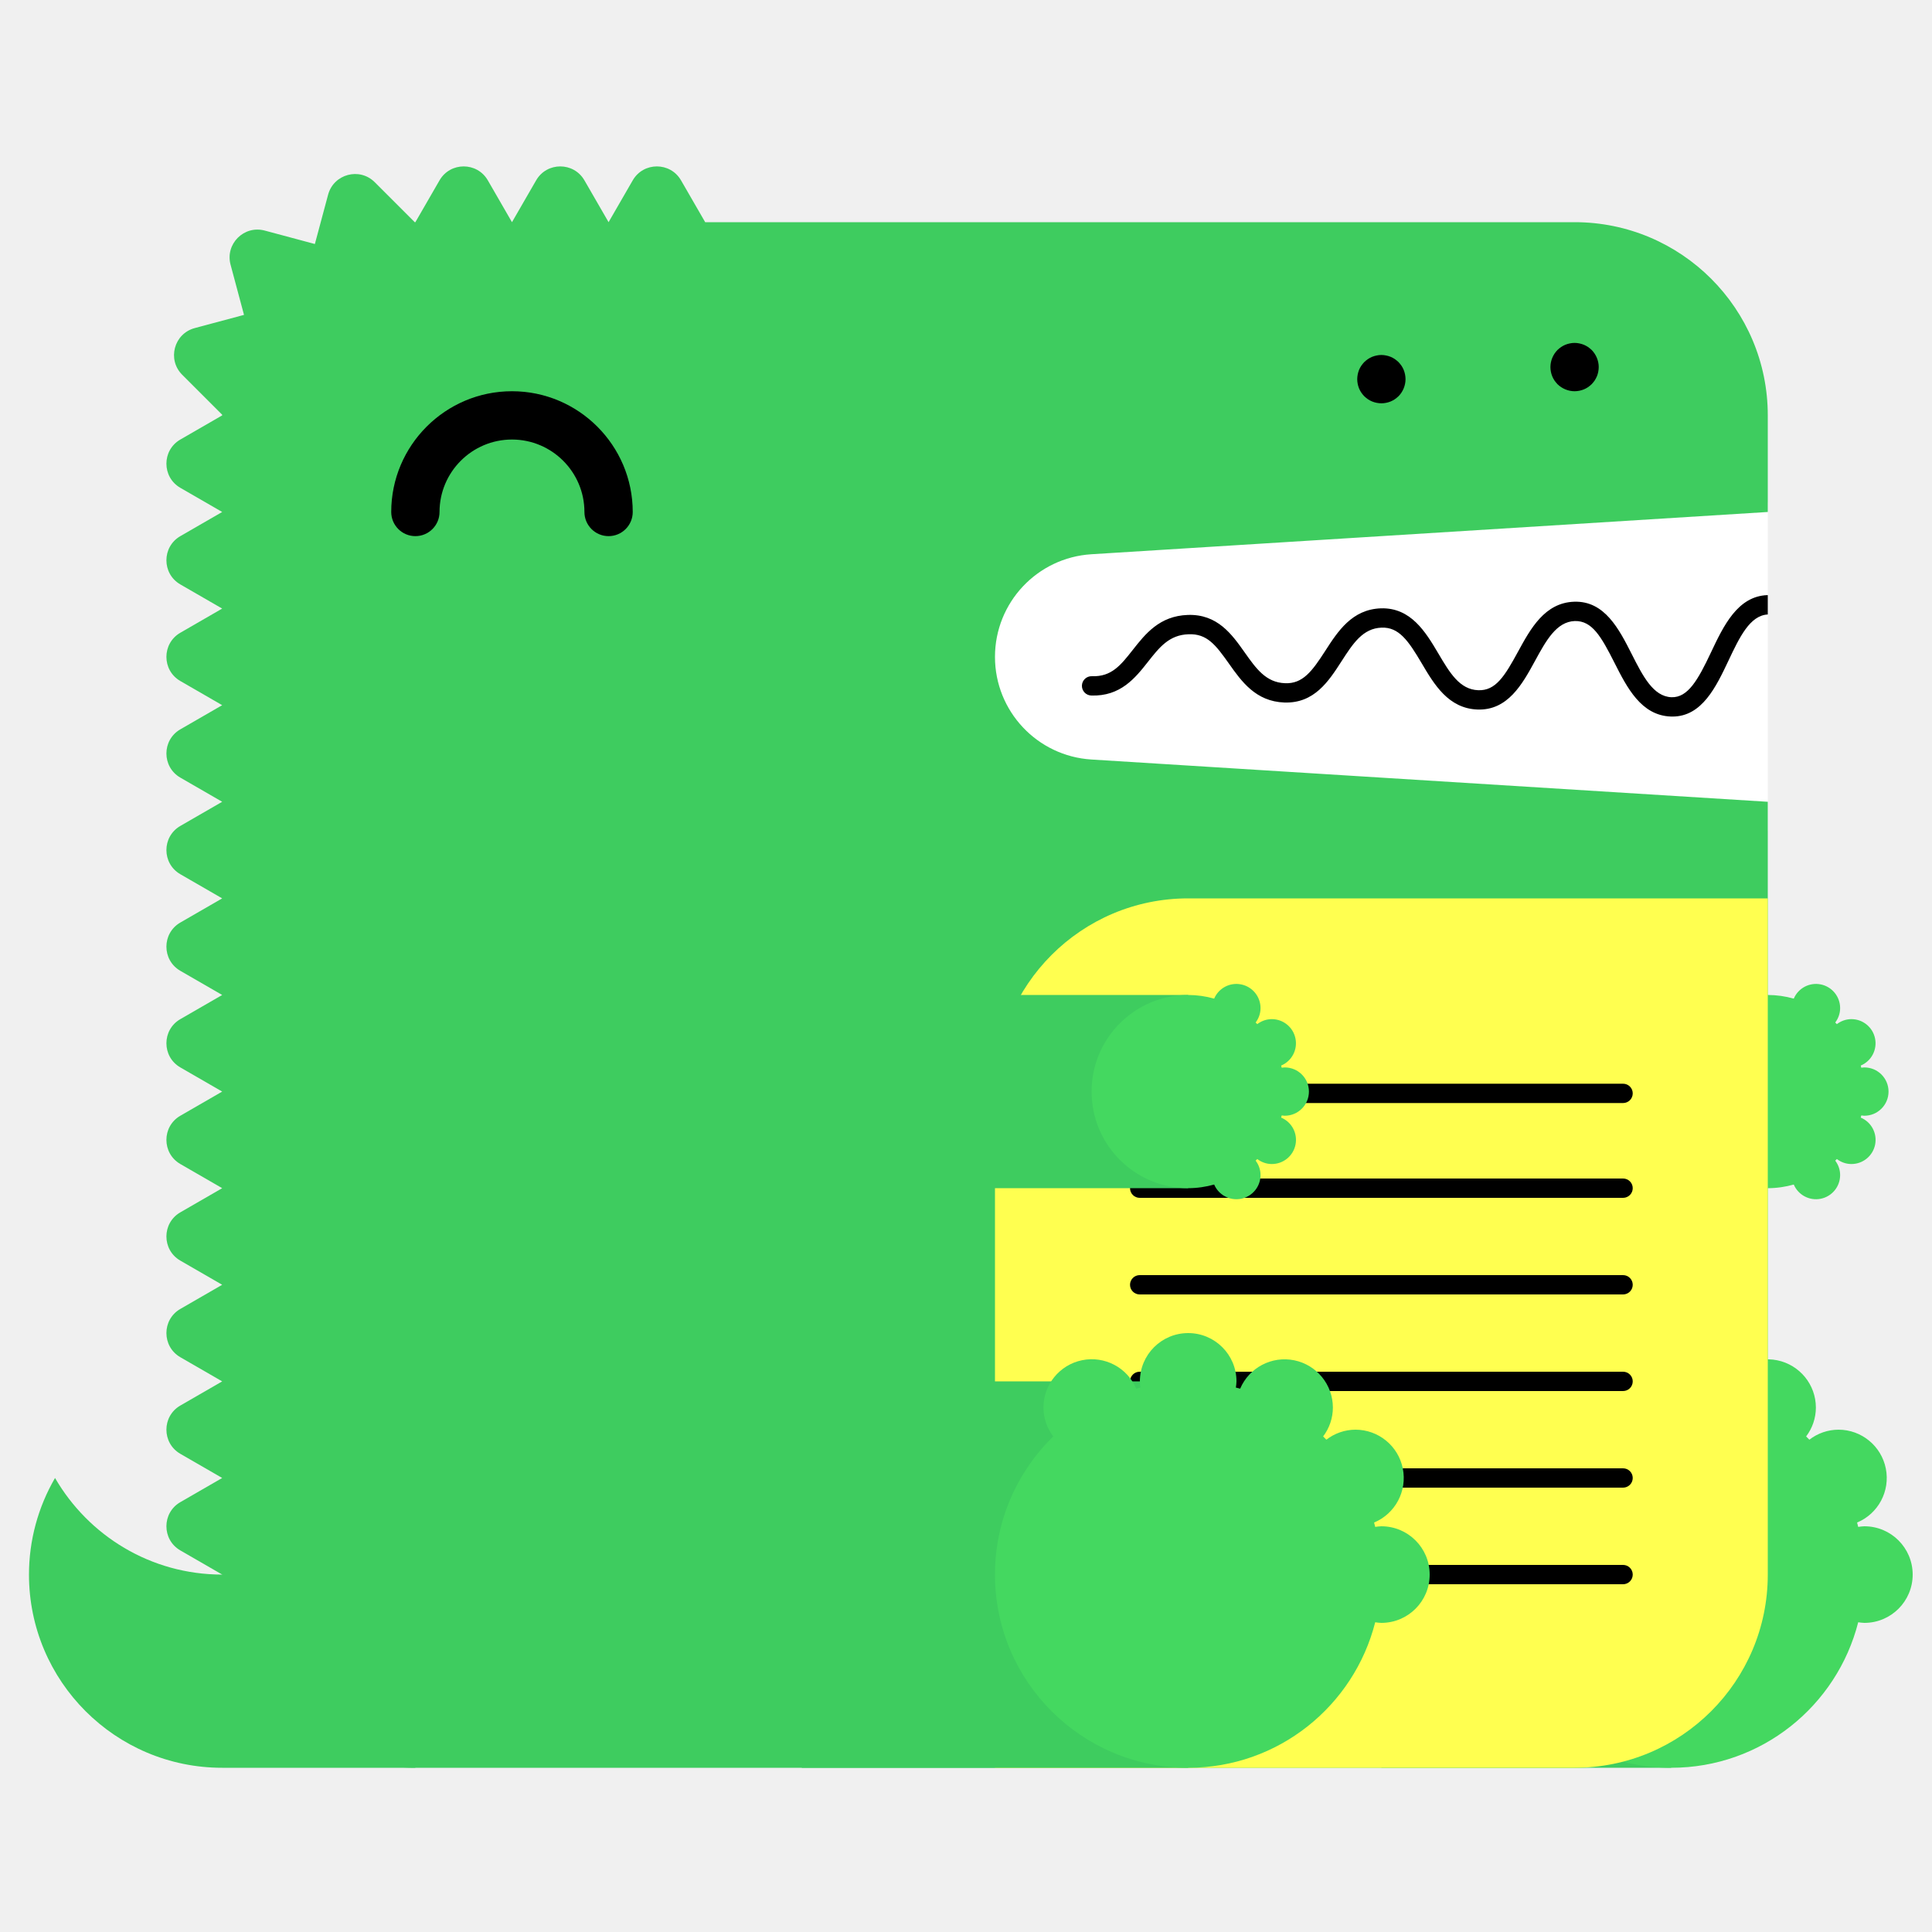
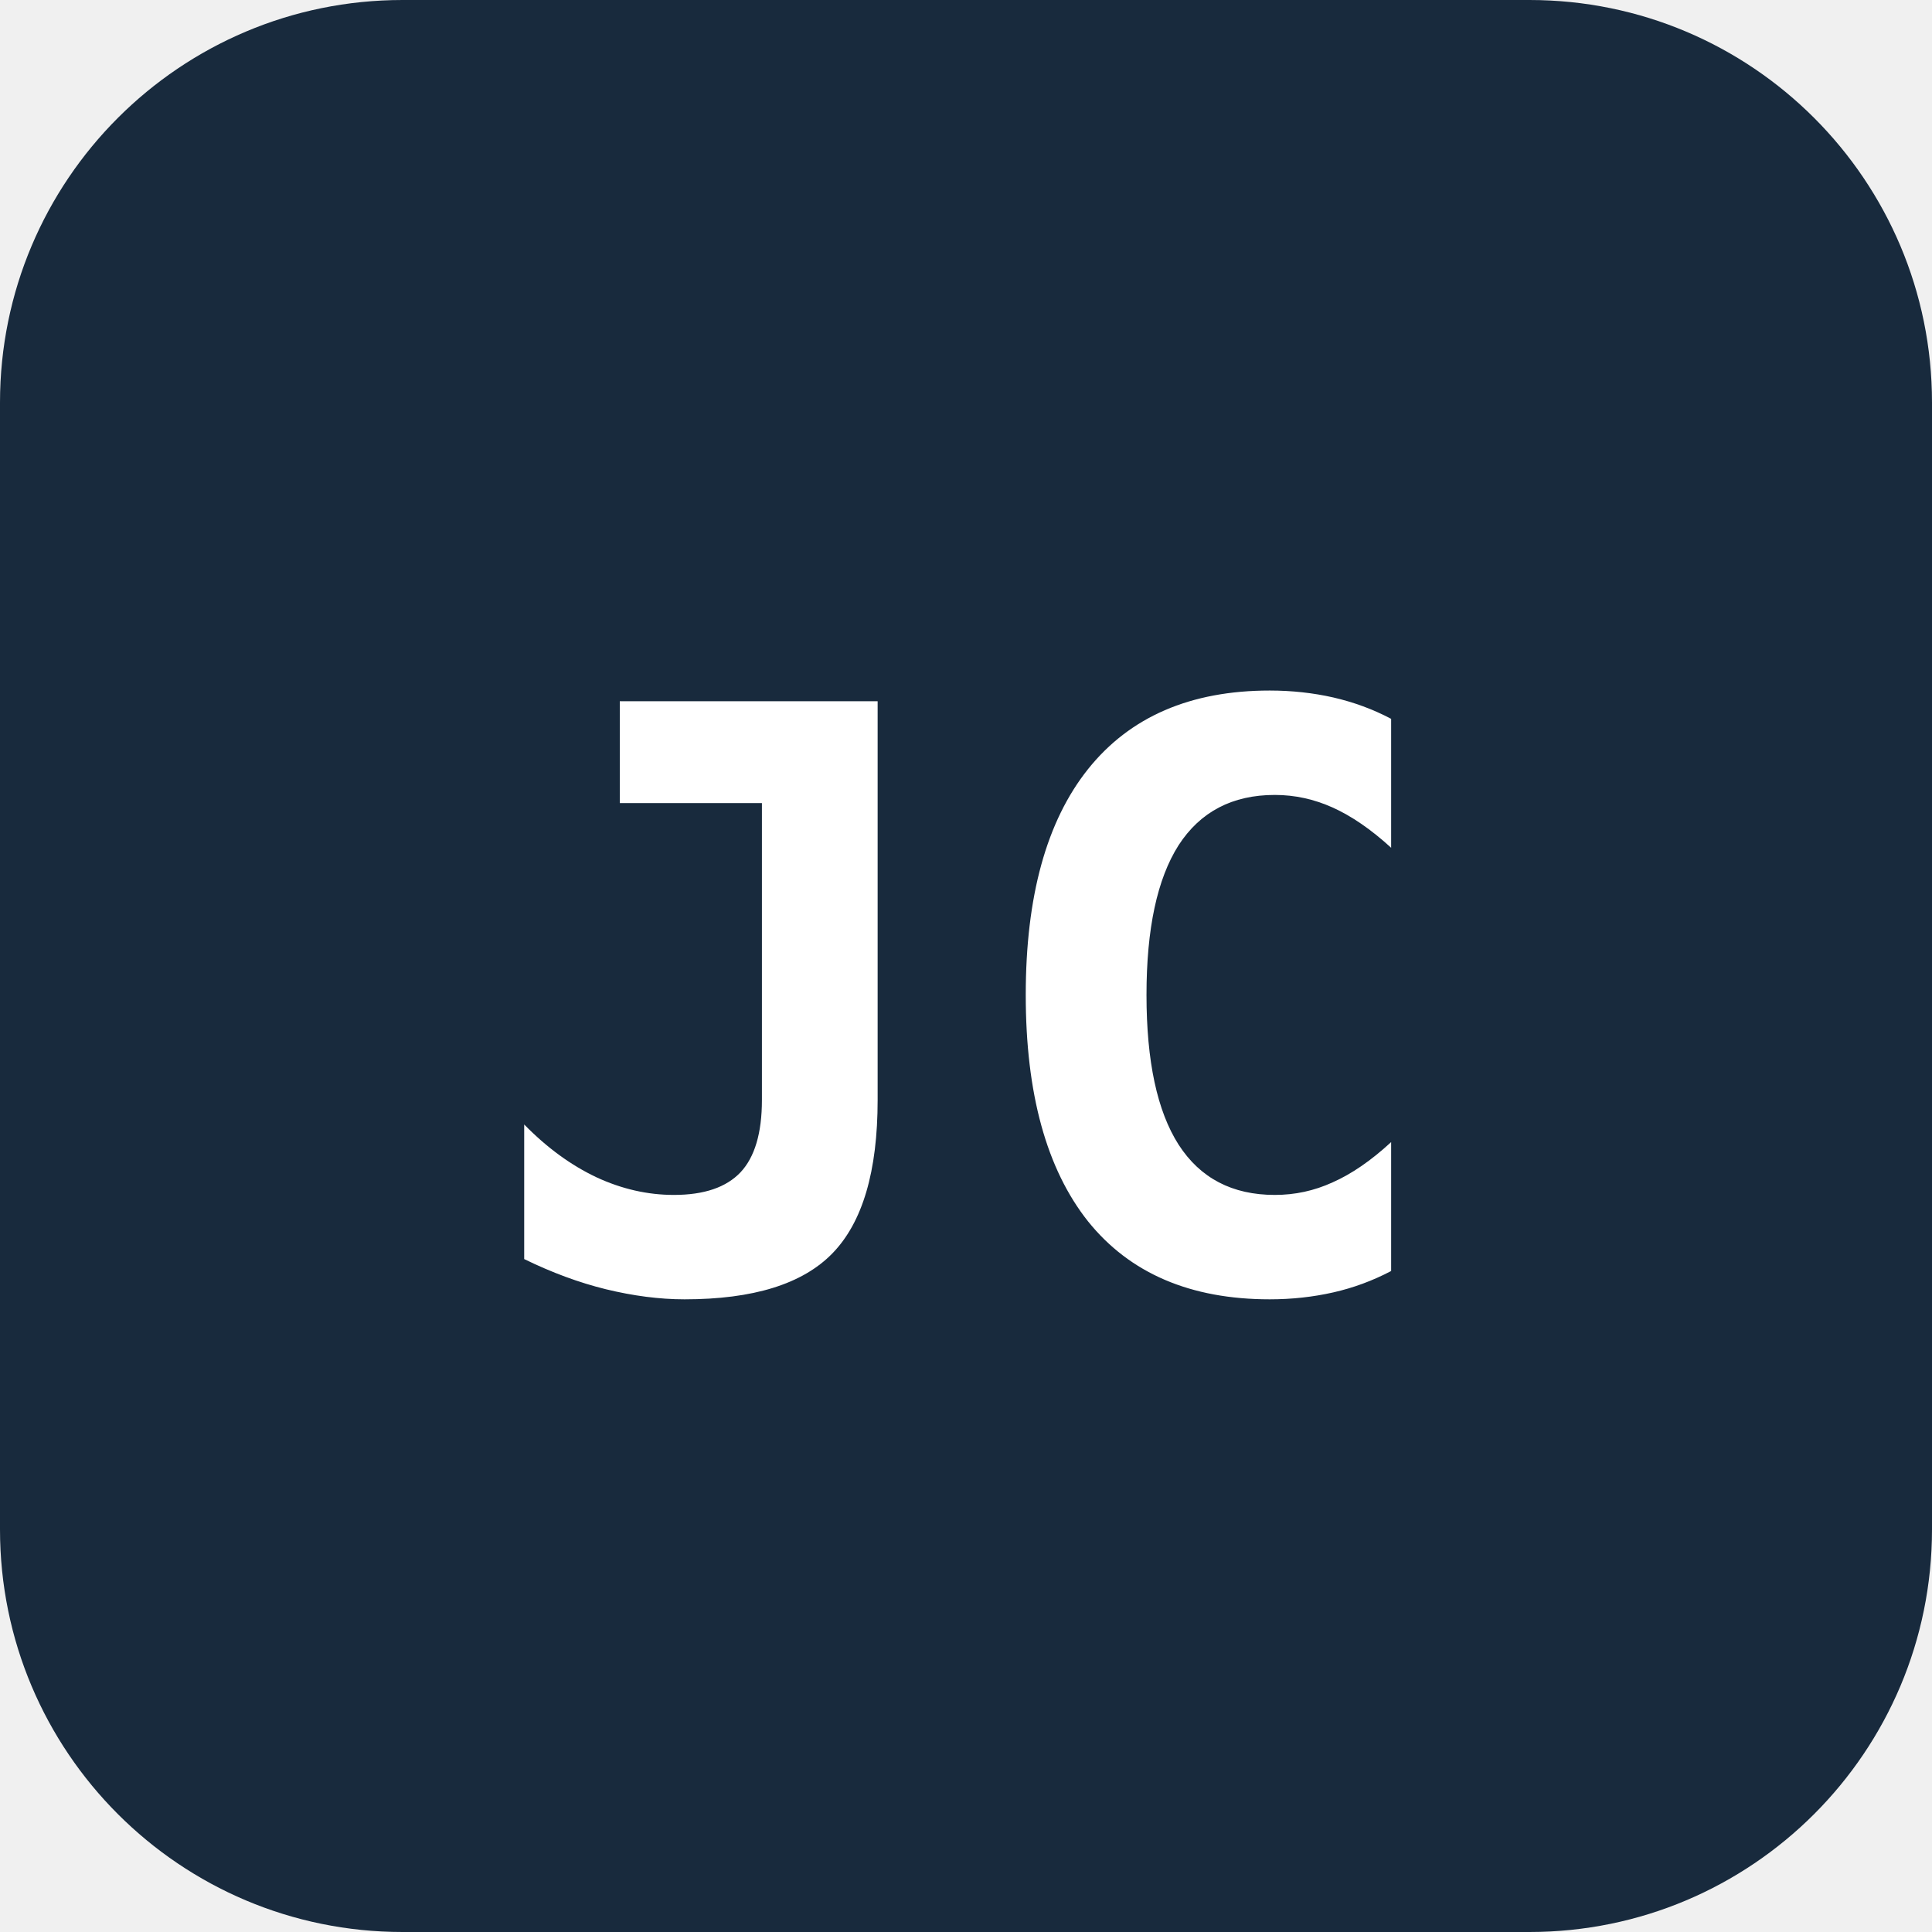
- <svg xmlns="http://www.w3.org/2000/svg" width="200" height="200" viewBox="0 0 200 200">
-   <g fill="none" fill-rule="evenodd">
-     <path fill="#FFF" d="M99 52h84v34H99z" />
-     <path d="M23 163c-7.398 0-13.843-4.027-17.303-10A19.886 19.886 0 0 0 3 163c0 11.046 8.954 20 20 20h20v-20H23z" fill="#3ECC5F" />
-     <path d="M112.98 57.376L183 53V43c0-11.046-8.954-20-20-20H73l-2.5-4.33c-1.112-1.925-3.889-1.925-5 0L63 23l-2.5-4.33c-1.111-1.925-3.889-1.925-5 0L53 23l-2.5-4.33c-1.111-1.925-3.889-1.925-5 0L43 23c-.022 0-.042.003-.065.003l-4.142-4.141c-1.57-1.571-4.252-.853-4.828 1.294l-1.369 5.104-5.192-1.392c-2.148-.575-4.111 1.389-3.535 3.536l1.39 5.193-5.102 1.367c-2.148.576-2.867 3.259-1.296 4.83l4.142 4.142c0 .021-.003.042-.003.064l-4.33 2.5c-1.925 1.111-1.925 3.889 0 5L23 53l-4.33 2.5c-1.925 1.111-1.925 3.889 0 5L23 63l-4.33 2.5c-1.925 1.111-1.925 3.889 0 5L23 73l-4.33 2.5c-1.925 1.111-1.925 3.889 0 5L23 83l-4.33 2.5c-1.925 1.111-1.925 3.889 0 5L23 93l-4.33 2.5c-1.925 1.111-1.925 3.889 0 5L23 103l-4.33 2.5c-1.925 1.111-1.925 3.889 0 5L23 113l-4.33 2.5c-1.925 1.111-1.925 3.889 0 5L23 123l-4.33 2.5c-1.925 1.111-1.925 3.889 0 5L23 133l-4.33 2.5c-1.925 1.111-1.925 3.889 0 5L23 143l-4.33 2.5c-1.925 1.111-1.925 3.889 0 5L23 153l-4.33 2.5c-1.925 1.111-1.925 3.889 0 5L23 163c0 11.046 8.954 20 20 20h120c11.046 0 20-8.954 20-20V83l-70.02-4.376A10.645 10.645 0 0 1 103 68c0-5.621 4.37-10.273 9.98-10.624" fill="#3ECC5F" />
-     <path fill="#3ECC5F" d="M143 183h30v-40h-30z" />
-     <path d="M193 158c-.219 0-.428.037-.639.064-.038-.15-.074-.301-.116-.451A5 5 0 0 0 190.32 148a4.96 4.96 0 0 0-3.016 1.036 26.531 26.531 0 0 0-.335-.336 4.955 4.955 0 0 0 1.011-2.987 5 5 0 0 0-9.599-1.959c-.148-.042-.297-.077-.445-.115.027-.211.064-.42.064-.639a5 5 0 0 0-5-5 5 5 0 0 0-5 5c0 .219.037.428.064.639-.148.038-.297.073-.445.115a4.998 4.998 0 0 0-9.599 1.959c0 1.125.384 2.151 1.011 2.987-3.717 3.632-6.031 8.693-6.031 14.3 0 11.046 8.954 20 20 20 9.339 0 17.16-6.41 19.361-15.064.211.027.42.064.639.064a5 5 0 0 0 5-5 5 5 0 0 0-5-5" fill="#44D860" />
-     <path fill="#3ECC5F" d="M153 123h30v-20h-30z" />
-     <path d="M193 115.5a2.5 2.5 0 1 0 0-5c-.109 0-.214.019-.319.032-.02-.075-.037-.15-.058-.225a2.501 2.501 0 0 0-.963-4.807c-.569 0-1.088.197-1.508.518a6.653 6.653 0 0 0-.168-.168c.314-.417.506-.931.506-1.494a2.5 2.5 0 0 0-4.8-.979A9.987 9.987 0 0 0 183 103c-5.522 0-10 4.478-10 10s4.478 10 10 10c.934 0 1.833-.138 2.69-.377a2.5 2.5 0 0 0 4.8-.979c0-.563-.192-1.077-.506-1.494.057-.055.113-.111.168-.168.42.321.939.518 1.508.518a2.5 2.5 0 0 0 .963-4.807c.021-.074.038-.15.058-.225.105.013.21.032.319.032" fill="#44D860" />
-     <path d="M63 55.5a2.5 2.5 0 0 1-2.5-2.5c0-4.136-3.364-7.5-7.5-7.5s-7.5 3.364-7.5 7.5a2.5 2.5 0 1 1-5 0c0-6.893 5.607-12.5 12.5-12.5S65.5 46.107 65.5 53a2.5 2.5 0 0 1-2.5 2.5" fill="#000" />
-     <path d="M103 183h60c11.046 0 20-8.954 20-20V93h-60c-11.046 0-20 8.954-20 20v70z" fill="#FFFF50" />
-     <path d="M168.02 124h-50.04a1 1 0 1 1 0-2h50.04a1 1 0 1 1 0 2m0 20h-50.04a1 1 0 1 1 0-2h50.04a1 1 0 1 1 0 2m0 20h-50.04a1 1 0 1 1 0-2h50.04a1 1 0 1 1 0 2m0-49.814h-50.04a1 1 0 1 1 0-2h50.04a1 1 0 1 1 0 2m0 19.814h-50.04a1 1 0 1 1 0-2h50.04a1 1 0 1 1 0 2m0 20h-50.04a1 1 0 1 1 0-2h50.04a1 1 0 1 1 0 2M183 61.611c-.012 0-.022-.006-.034-.005-3.09.105-4.552 3.196-5.842 5.923-1.346 2.85-2.387 4.703-4.093 4.647-1.889-.068-2.969-2.202-4.113-4.46-1.314-2.594-2.814-5.536-5.963-5.426-3.046.104-4.513 2.794-5.807 5.167-1.377 2.528-2.314 4.065-4.121 3.994-1.927-.07-2.951-1.805-4.136-3.813-1.321-2.236-2.848-4.75-5.936-4.664-2.994.103-4.465 2.385-5.763 4.4-1.373 2.13-2.335 3.428-4.165 3.351-1.973-.07-2.992-1.51-4.171-3.177-1.324-1.873-2.816-3.993-5.895-3.89-2.928.1-4.399 1.97-5.696 3.618-1.232 1.564-2.194 2.802-4.229 2.724a1 1 0 0 0-.072 2c3.017.101 4.545-1.8 5.872-3.487 1.177-1.496 2.193-2.787 4.193-2.855 1.926-.082 2.829 1.115 4.195 3.045 1.297 1.834 2.769 3.914 5.731 4.021 3.103.104 4.596-2.215 5.918-4.267 1.182-1.834 2.202-3.417 4.15-3.484 1.793-.067 2.769 1.35 4.145 3.681 1.297 2.197 2.766 4.686 5.787 4.796 3.125.108 4.634-2.62 5.949-5.035 1.139-2.088 2.214-4.06 4.119-4.126 1.793-.042 2.728 1.595 4.111 4.33 1.292 2.553 2.757 5.445 5.825 5.556l.169.003c3.064 0 4.518-3.075 5.805-5.794 1.139-2.41 2.217-4.68 4.067-4.773v-2z" fill="#000" />
-     <path fill="#3ECC5F" d="M83 183h40v-40H83z" />
-     <path d="M143 158c-.219 0-.428.037-.639.064-.038-.15-.074-.301-.116-.451A5 5 0 0 0 140.32 148a4.96 4.96 0 0 0-3.016 1.036 26.531 26.531 0 0 0-.335-.336 4.955 4.955 0 0 0 1.011-2.987 5 5 0 0 0-9.599-1.959c-.148-.042-.297-.077-.445-.115.027-.211.064-.42.064-.639a5 5 0 0 0-5-5 5 5 0 0 0-5 5c0 .219.037.428.064.639-.148.038-.297.073-.445.115a4.998 4.998 0 0 0-9.599 1.959c0 1.125.384 2.151 1.011 2.987-3.717 3.632-6.031 8.693-6.031 14.3 0 11.046 8.954 20 20 20 9.339 0 17.16-6.41 19.361-15.064.211.027.42.064.639.064a5 5 0 0 0 5-5 5 5 0 0 0-5-5" fill="#44D860" />
-     <path fill="#3ECC5F" d="M83 123h40v-20H83z" />
-     <path d="M133 115.5a2.5 2.5 0 1 0 0-5c-.109 0-.214.019-.319.032-.02-.075-.037-.15-.058-.225a2.501 2.501 0 0 0-.963-4.807c-.569 0-1.088.197-1.508.518a6.653 6.653 0 0 0-.168-.168c.314-.417.506-.931.506-1.494a2.5 2.5 0 0 0-4.8-.979A9.987 9.987 0 0 0 123 103c-5.522 0-10 4.478-10 10s4.478 10 10 10c.934 0 1.833-.138 2.69-.377a2.5 2.5 0 0 0 4.8-.979c0-.563-.192-1.077-.506-1.494.057-.055.113-.111.168-.168.42.321.939.518 1.508.518a2.5 2.5 0 0 0 .963-4.807c.021-.074.038-.15.058-.225.105.013.21.032.319.032" fill="#44D860" />
-     <path d="M143 41.75c-.16 0-.33-.02-.49-.05a2.52 2.52 0 0 1-.47-.14c-.15-.06-.29-.14-.431-.23-.13-.09-.259-.2-.38-.31-.109-.12-.219-.24-.309-.38s-.17-.28-.231-.43a2.619 2.619 0 0 1-.189-.96c0-.16.02-.33.05-.49.03-.16.08-.31.139-.47.061-.15.141-.29.231-.43.09-.13.2-.26.309-.38.121-.11.25-.22.38-.31.141-.09.281-.17.431-.23.149-.06.31-.11.47-.14.32-.07.65-.07.98 0 .159.03.32.08.47.14.149.06.29.14.43.23.13.09.259.2.38.31.11.12.22.25.31.38.09.14.17.28.23.43.06.16.11.31.14.47.029.16.05.33.05.49 0 .66-.271 1.31-.73 1.77-.121.11-.25.22-.38.31-.14.09-.281.17-.43.23a2.565 2.565 0 0 1-.96.19m20-1.25c-.66 0-1.3-.27-1.771-.73a3.802 3.802 0 0 1-.309-.38c-.09-.14-.17-.28-.231-.43a2.619 2.619 0 0 1-.189-.96c0-.66.27-1.3.729-1.77.121-.11.25-.22.38-.31.141-.09.281-.17.431-.23.149-.06.31-.11.47-.14.32-.07.66-.07.98 0 .159.03.32.08.47.14.149.06.29.14.43.23.13.09.259.2.38.31.459.47.73 1.11.73 1.77 0 .16-.021.33-.05.49-.03.16-.08.32-.14.47-.07.15-.14.29-.23.43-.09.13-.2.26-.31.38-.121.11-.25.22-.38.31-.14.09-.281.17-.43.23a2.565 2.565 0 0 1-.96.19" fill="#000" />
-   </g>
+ <svg xmlns="http://www.w3.org/2000/svg" viewBox="0 0 48 48">
+   <rect width="48" height="48" rx="10" fill="#182A3D" />
+   <text x="24" y="32" font-family="'IBM Plex Mono', 'DejaVu Sans Mono', monospace" font-size="20" font-weight="700" fill="#FFFFFF" text-anchor="middle">JC</text>
</svg>
